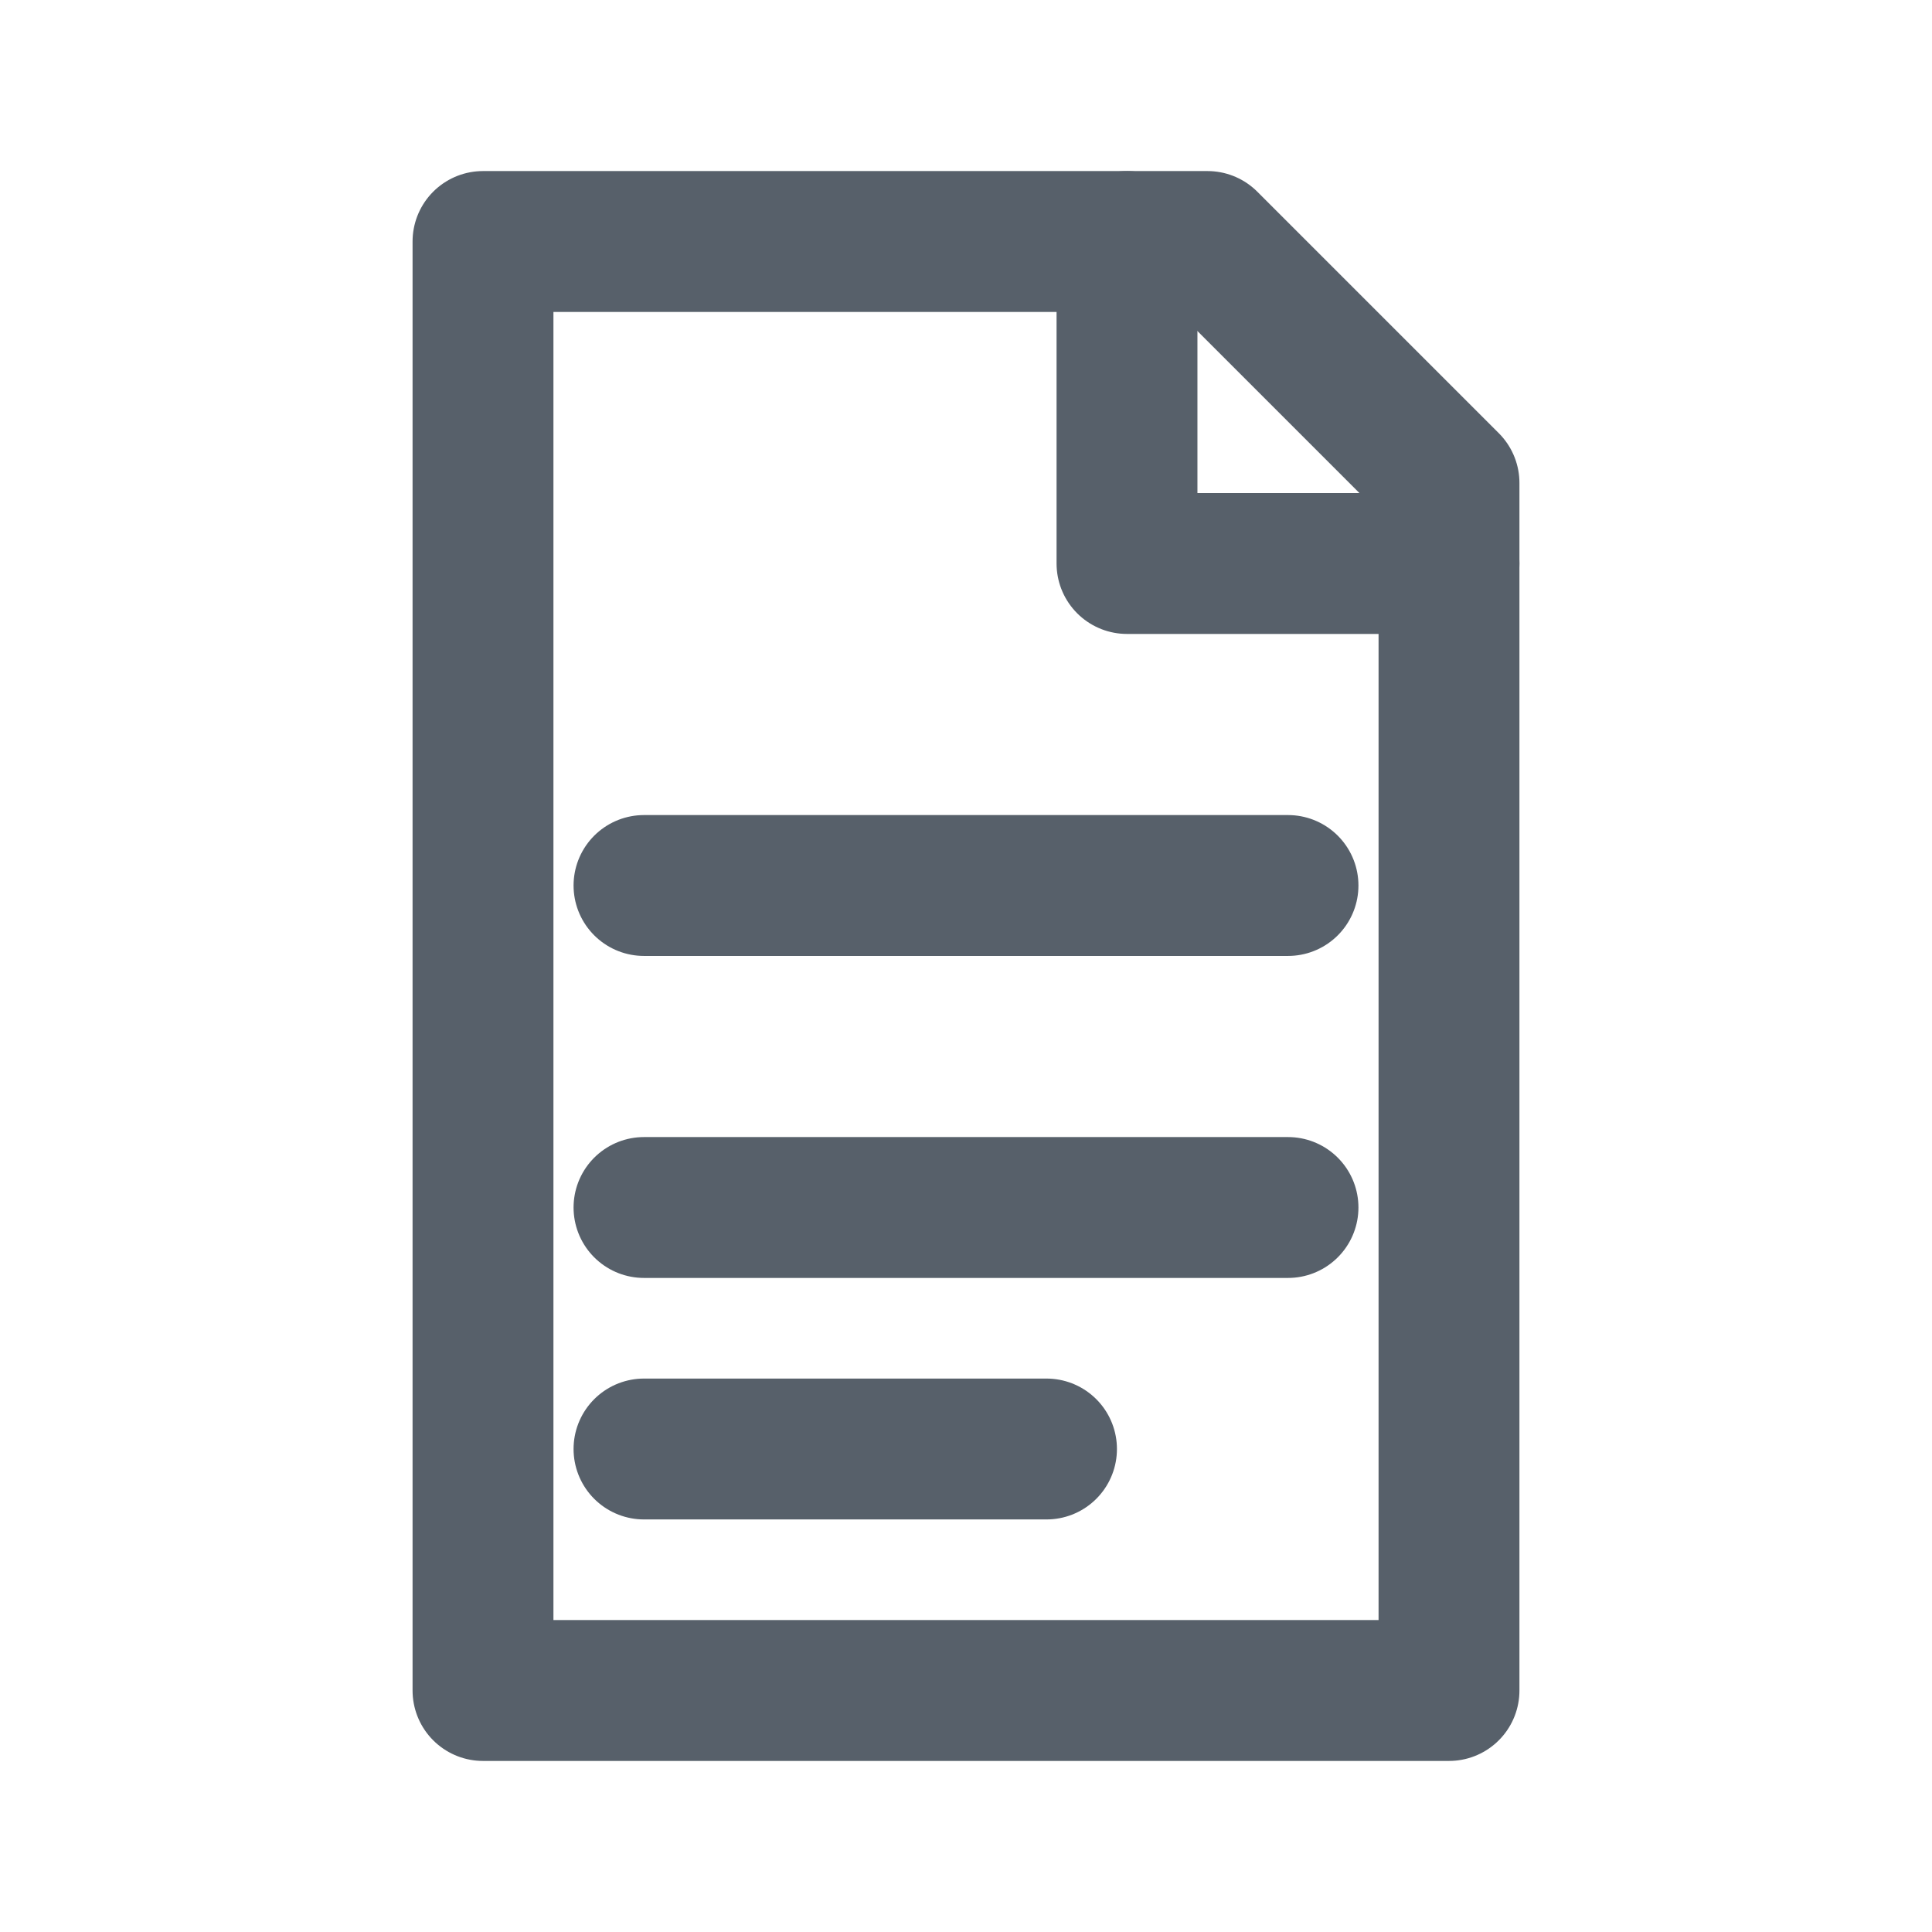
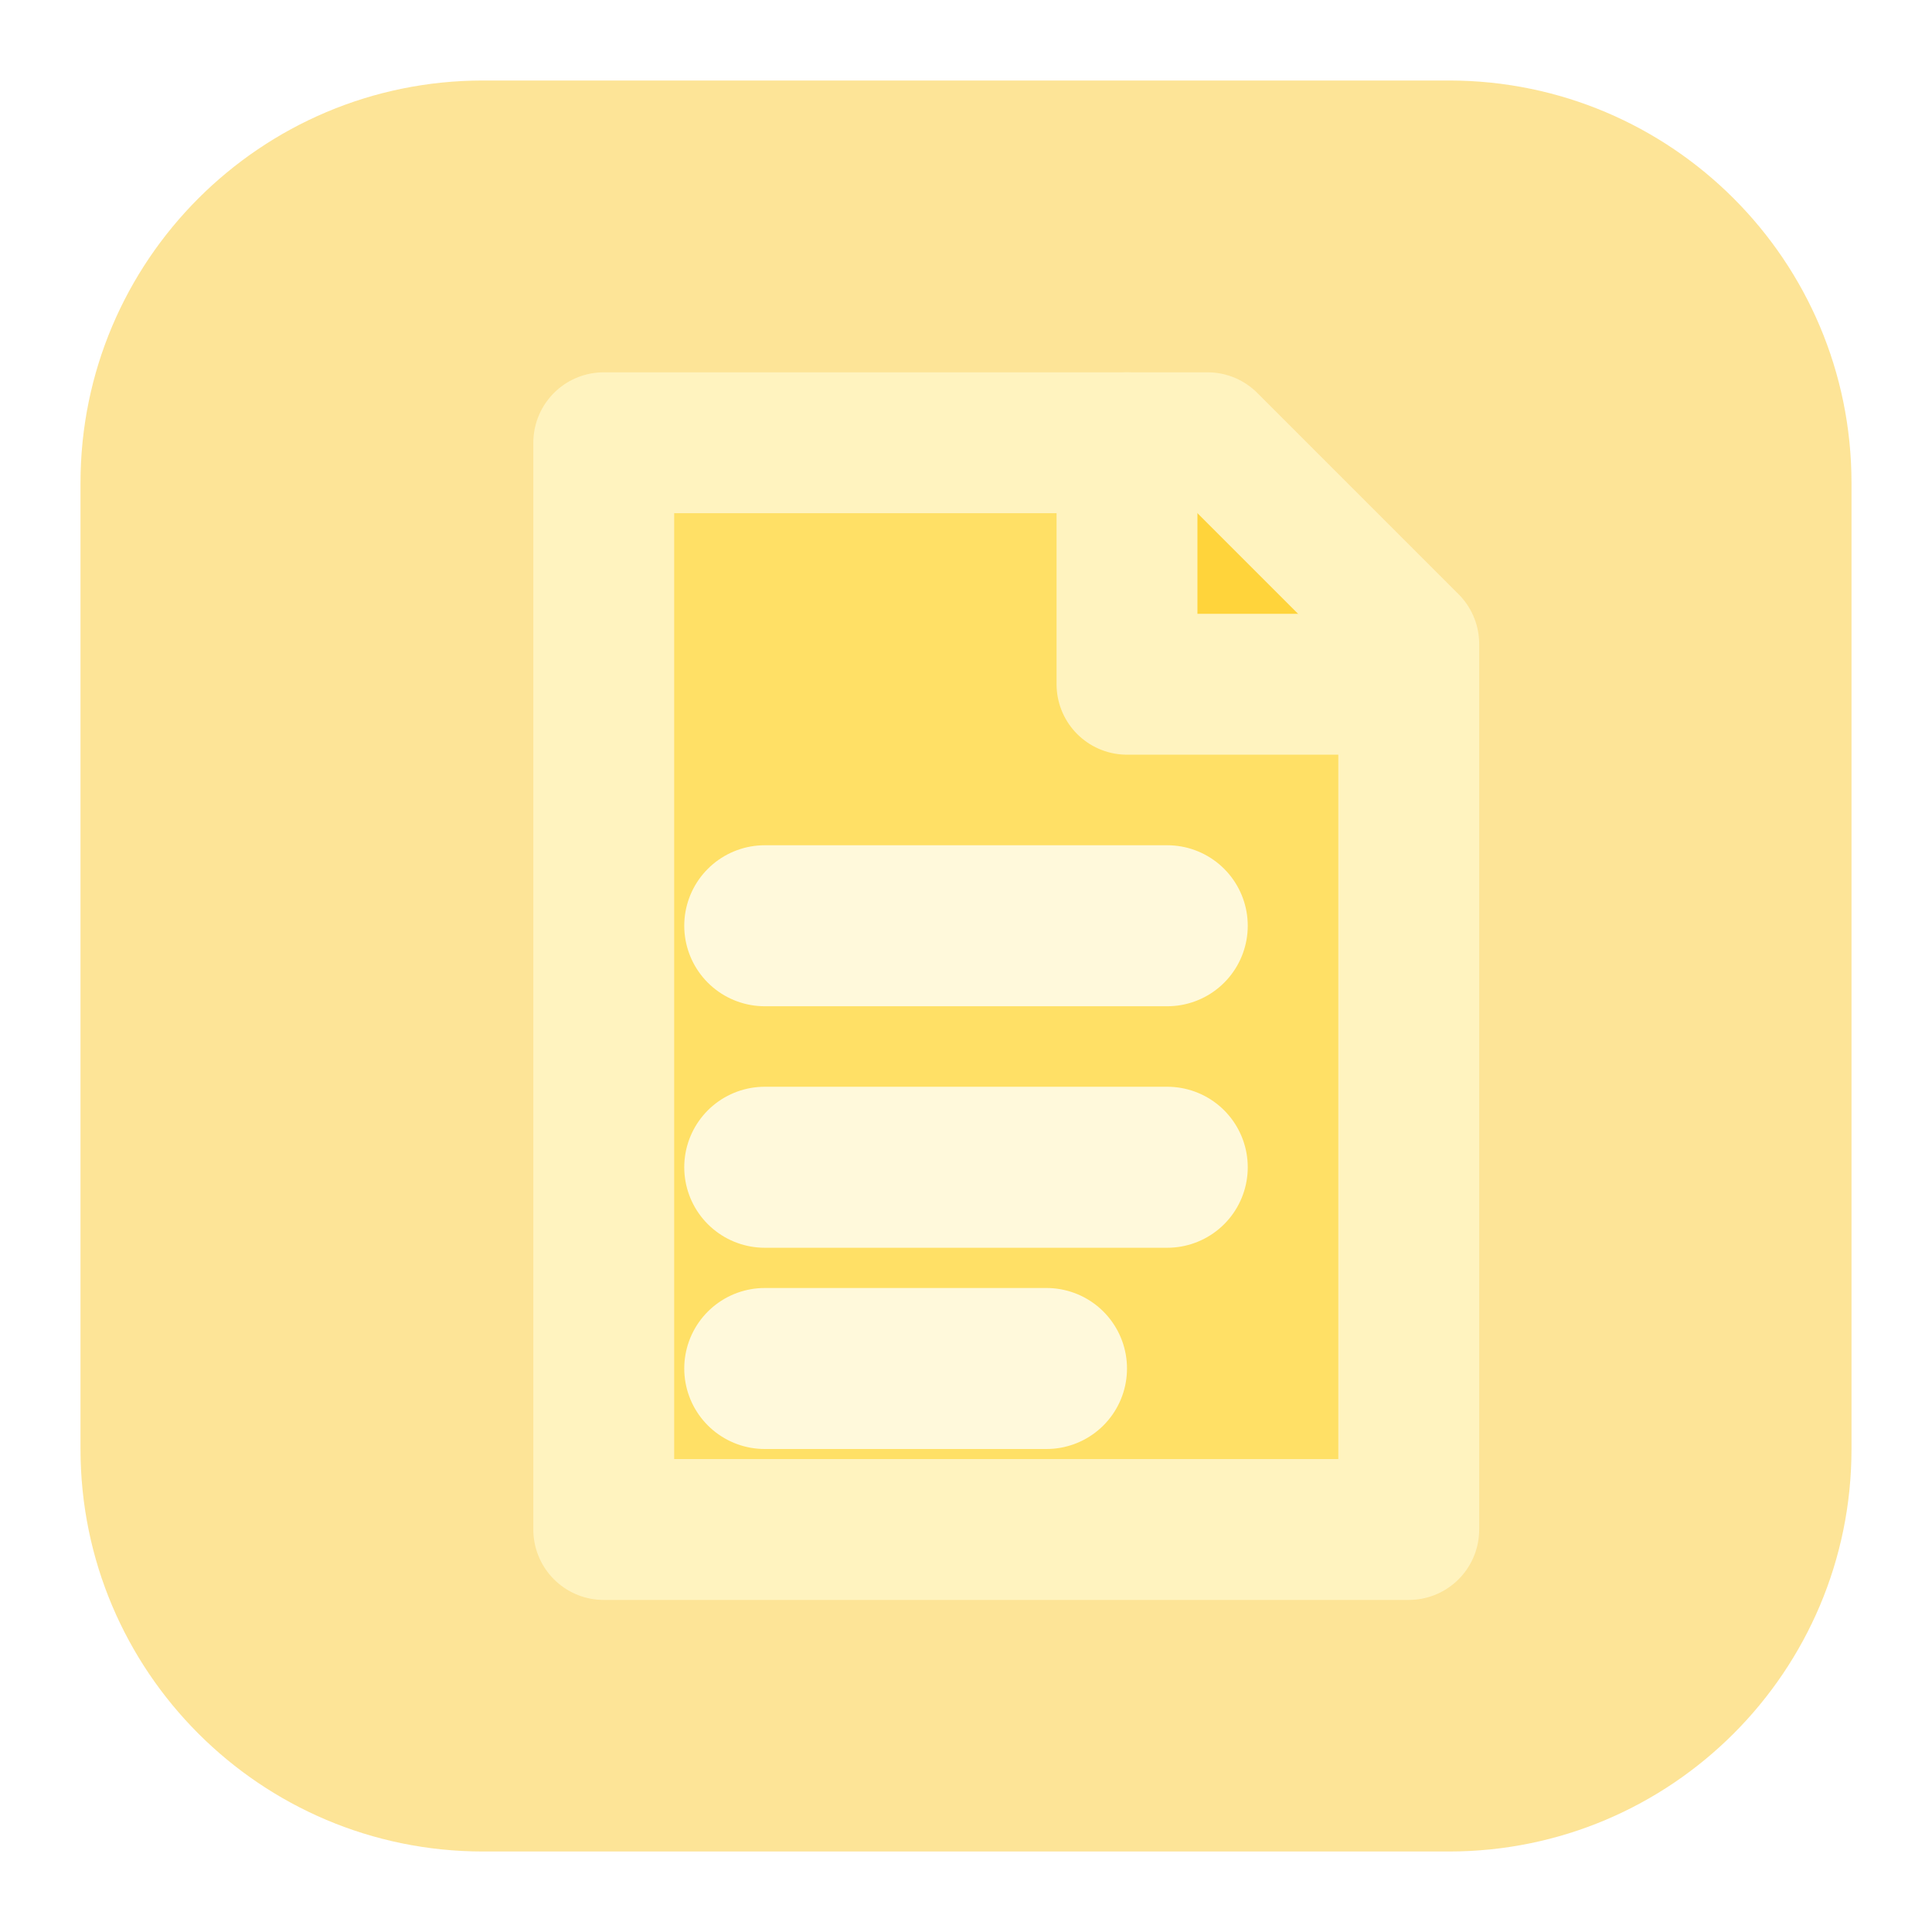
- <svg xmlns="http://www.w3.org/2000/svg" viewBox="0 0 24 24" fill="none" stroke="#57606a" stroke-width="1.75" stroke-linecap="round" stroke-linejoin="round" role="img" aria-hidden="true">
-   <path d="M6 3h9l3 3v15H6Z" />
-   <path d="M14 3v4h4" />
-   <path d="M8 11h8M8 15h8M8 18h5" />
+ <svg xmlns="http://www.w3.org/2000/svg" viewBox="0 0 24 24" role="img" aria-hidden="true">
+   <rect x="1" y="1" width="22" height="22" rx="5" fill="#FCC419" fill-opacity="0.45" />
+   <path d="M7.5 5.5h7.5l2.5 2.5v11H7.5Z" fill="#FFE066" stroke="#FFF3BF" stroke-width="1.75" stroke-linecap="round" stroke-linejoin="round" />
+   <path d="M14 5.5v3h3" fill="#FFD43B" stroke="#FFF3BF" stroke-width="1.75" stroke-linecap="round" stroke-linejoin="round" />
+   <path d="M9.5 11.5h5M9.5 14.5h5M9.5 17h3.5" stroke="#FFF9DB" stroke-width="2" stroke-linecap="round" />
</svg>
